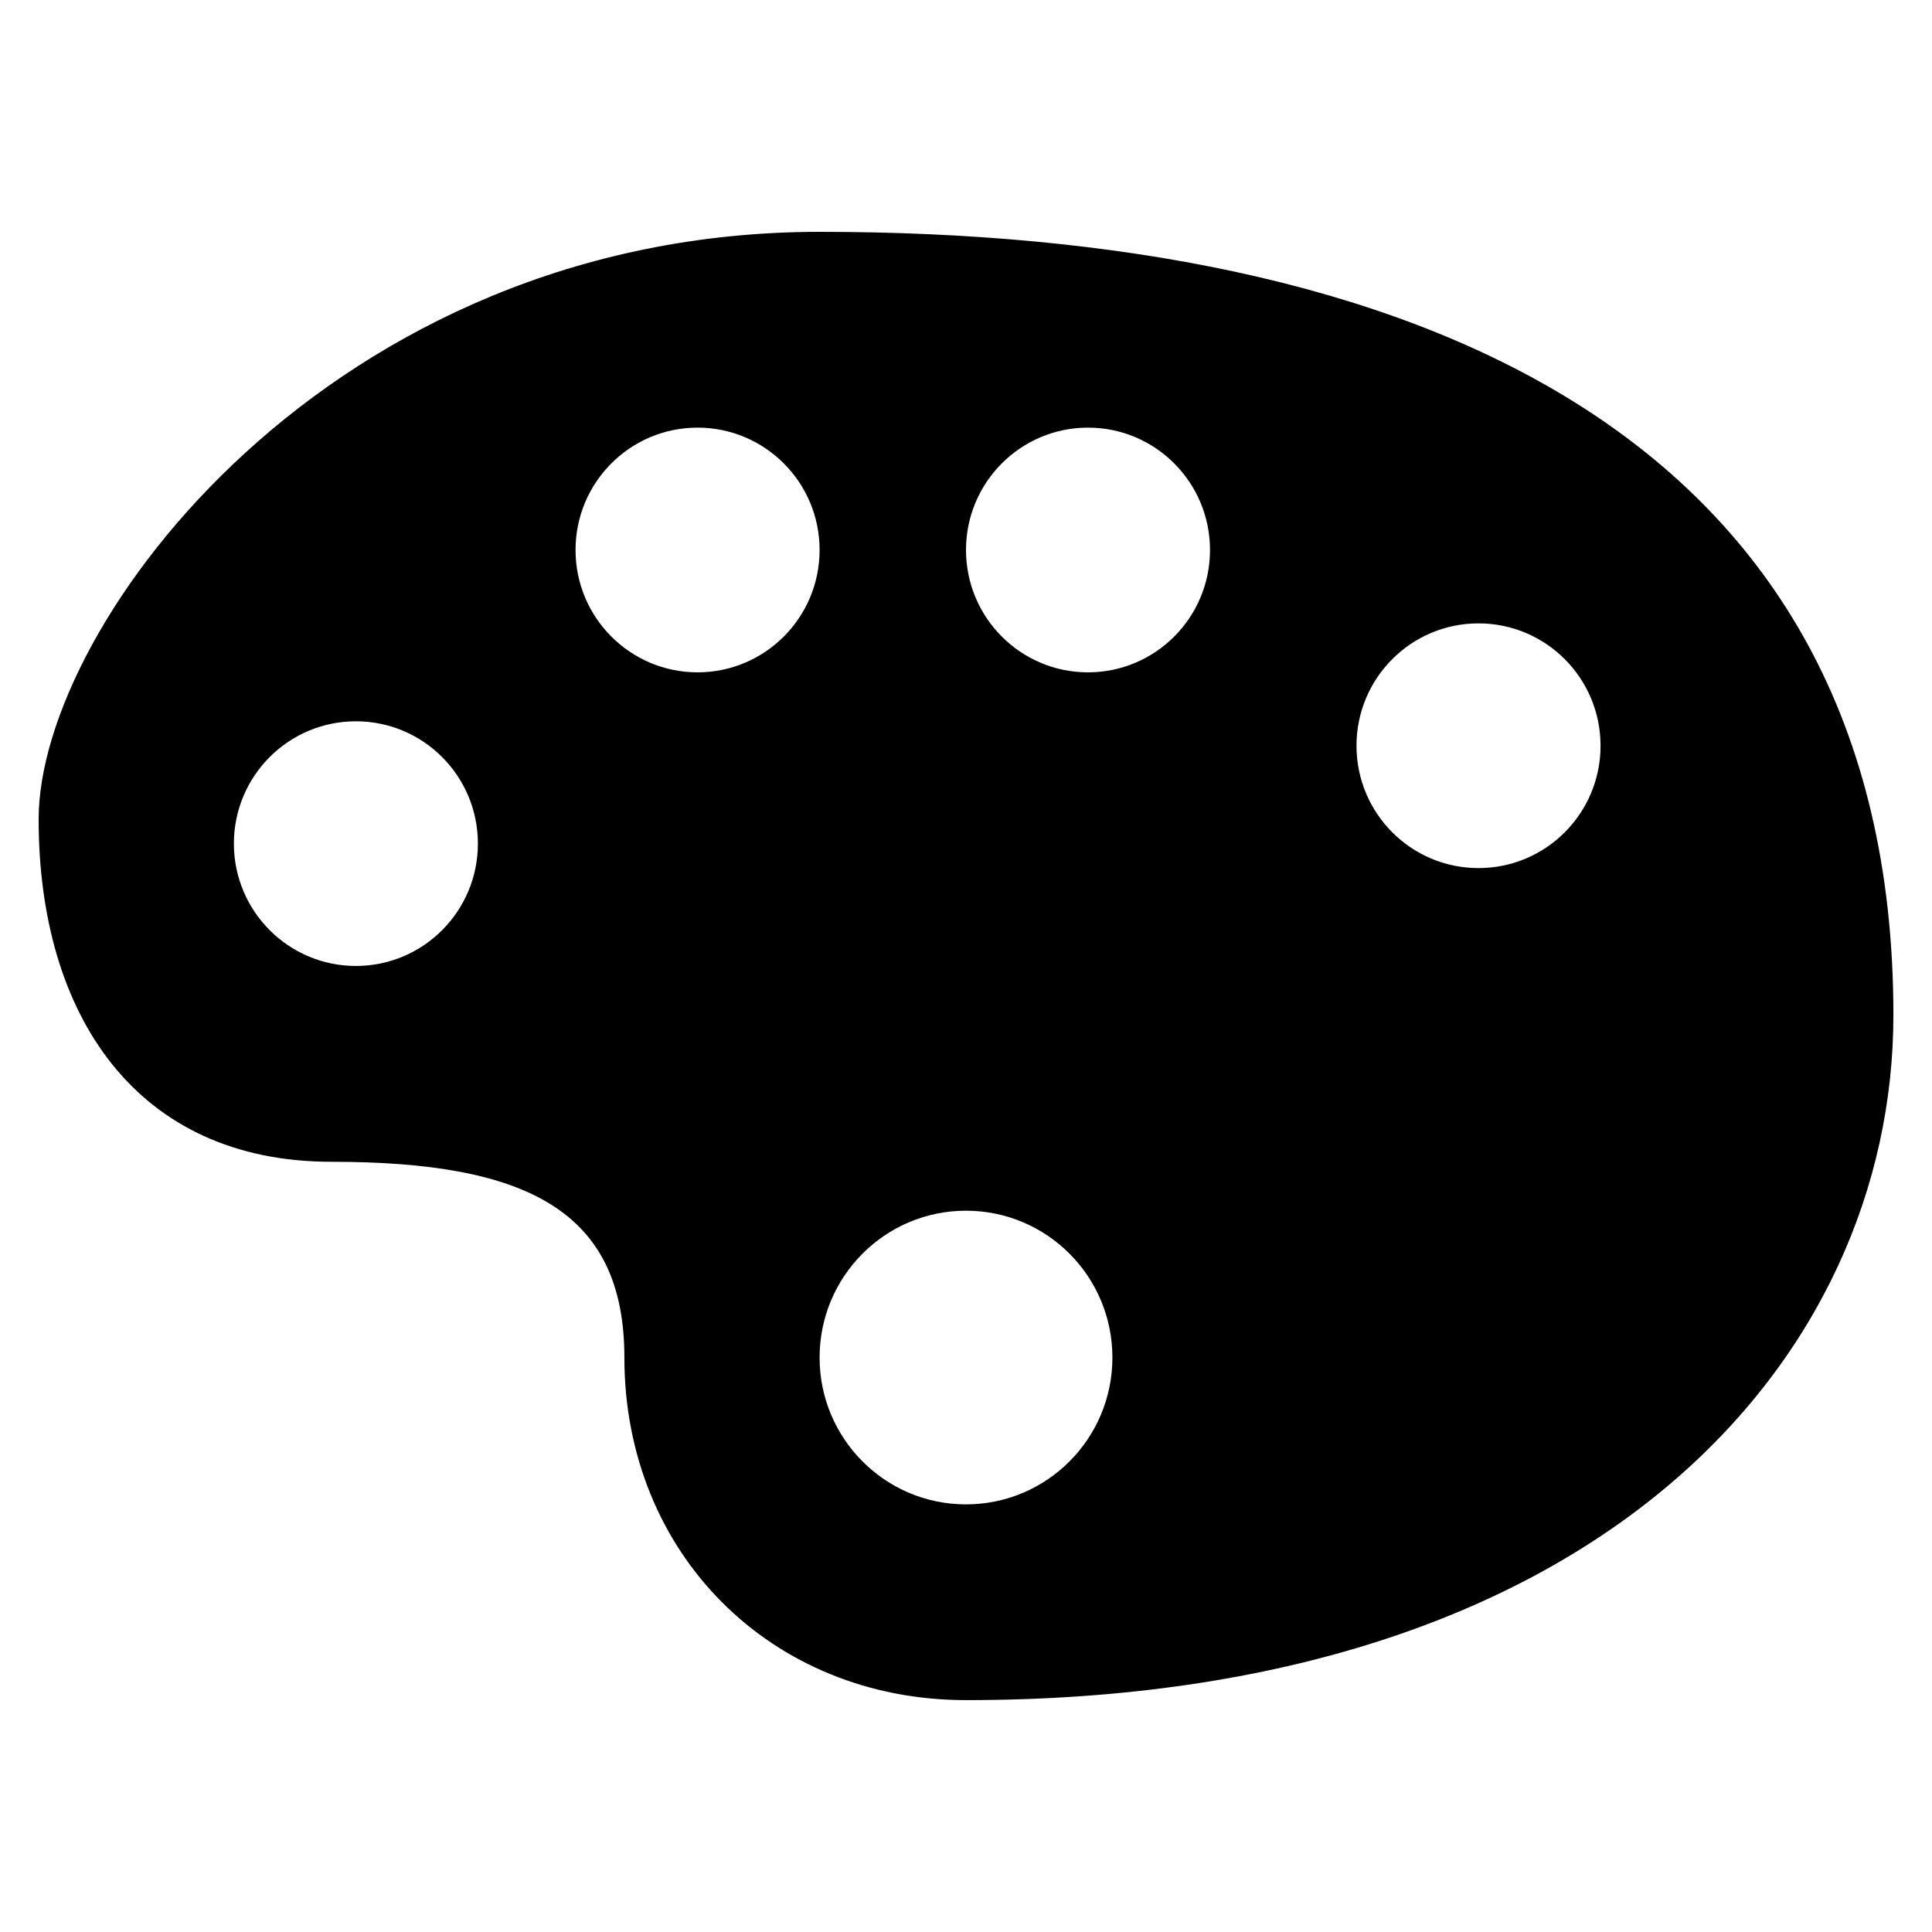
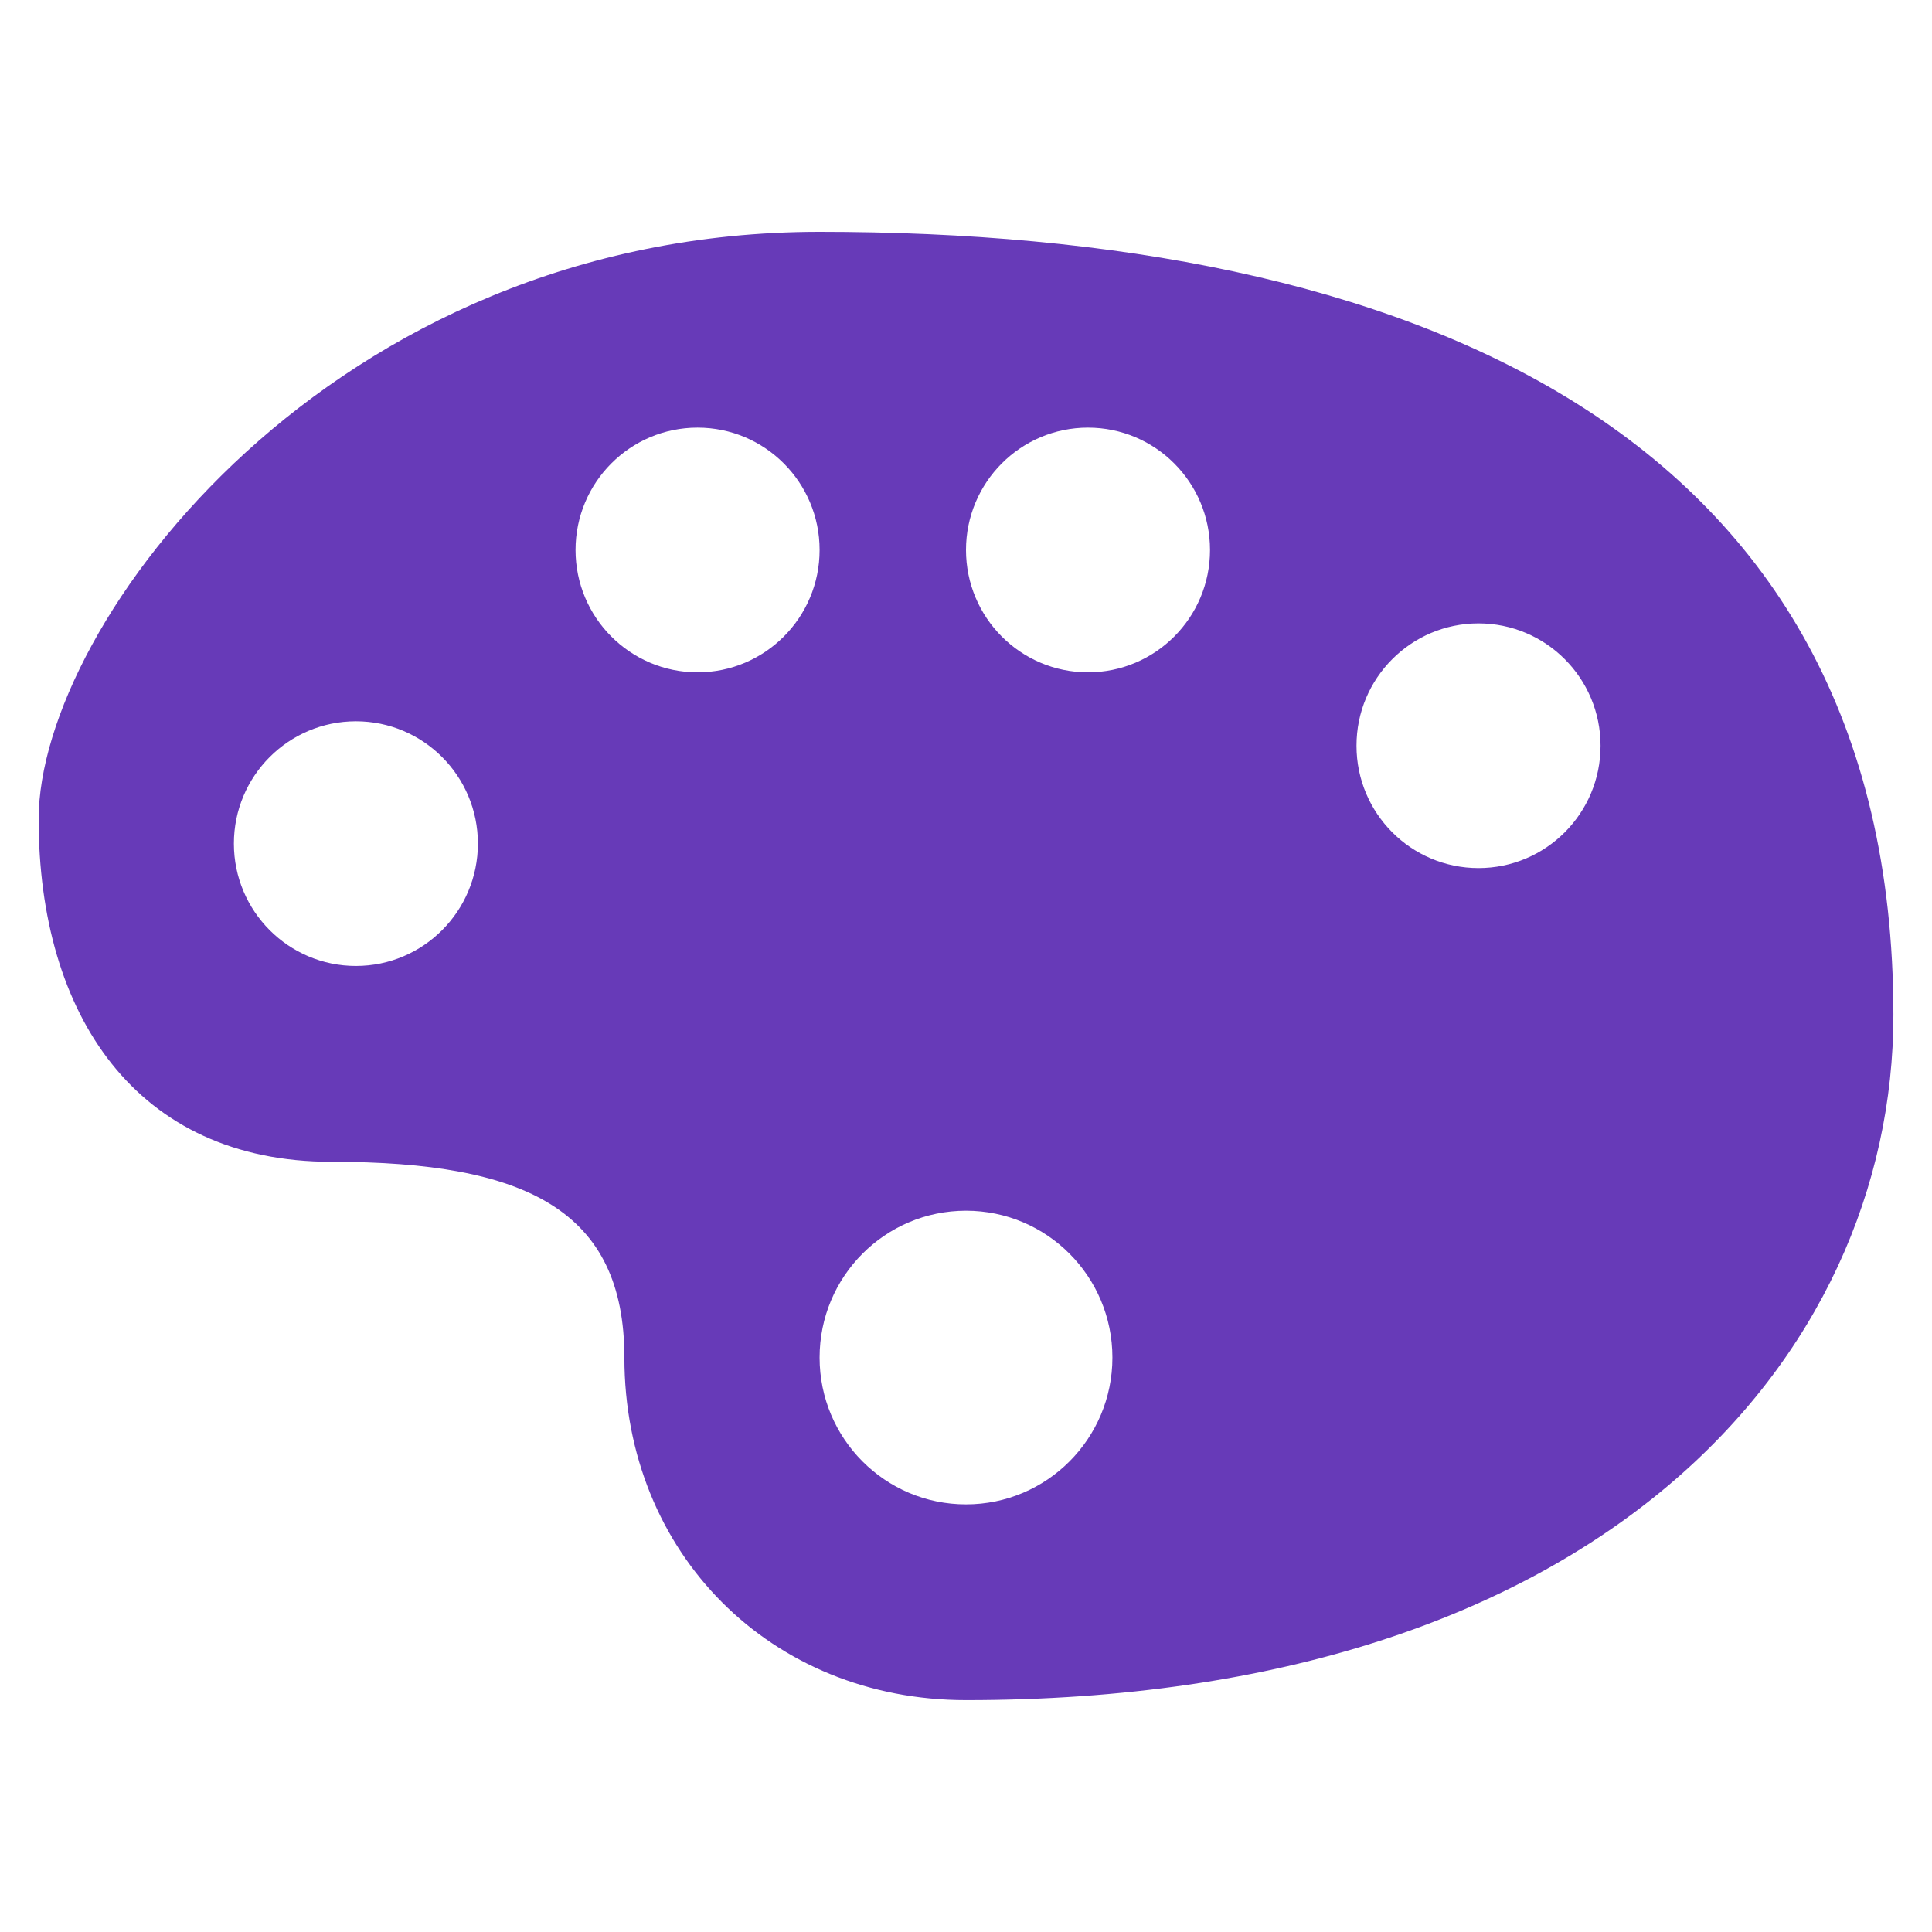
- <svg xmlns="http://www.w3.org/2000/svg" fill="#000000" width="800px" height="800px" viewBox="0 0 50 50" version="1.2" baseProfile="tiny" overflow="inherit">
+ <svg xmlns="http://www.w3.org/2000/svg" fill="#673AB8" width="800px" height="800px" viewBox="0 0 50 50" version="1.2" baseProfile="tiny" overflow="inherit">
  <path d="M21.211 6c-12.632 0-20.211 10.133-20.211 15.2s2.526 8.867 7.579 8.867 7.58 1.266 7.58 5.066c0 5.066 3.789 8.866 8.842 8.866 16.422 0 24-8.866 24-17.732-.001-15.2-12.635-20.267-27.79-20.267zm-3.158 5.067c1.744 0 3.158 1.418 3.158 3.166 0 1.75-1.414 3.167-3.158 3.167s-3.158-1.418-3.158-3.167c0-1.748 1.414-3.166 3.158-3.166zm10.104 0c1.744 0 3.158 1.418 3.158 3.166 0 1.75-1.414 3.167-3.158 3.167-1.743 0-3.157-1.418-3.157-3.167 0-1.748 1.414-3.166 3.157-3.166zm10.106 5.066c1.745 0 3.159 1.417 3.159 3.167 0 1.75-1.414 3.166-3.159 3.166-1.744 0-3.157-1.417-3.157-3.166-.001-1.749 1.413-3.167 3.157-3.167zm-29.052 2.534c1.744 0 3.157 1.417 3.157 3.165 0 1.75-1.414 3.167-3.157 3.167s-3.158-1.418-3.158-3.167c0-1.748 1.414-3.165 3.158-3.165zm15.789 12.666c2.093 0 3.789 1.7 3.789 3.801 0 2.098-1.696 3.799-3.789 3.799s-3.789-1.701-3.789-3.799c0-2.101 1.696-3.801 3.789-3.801z" />
</svg>
